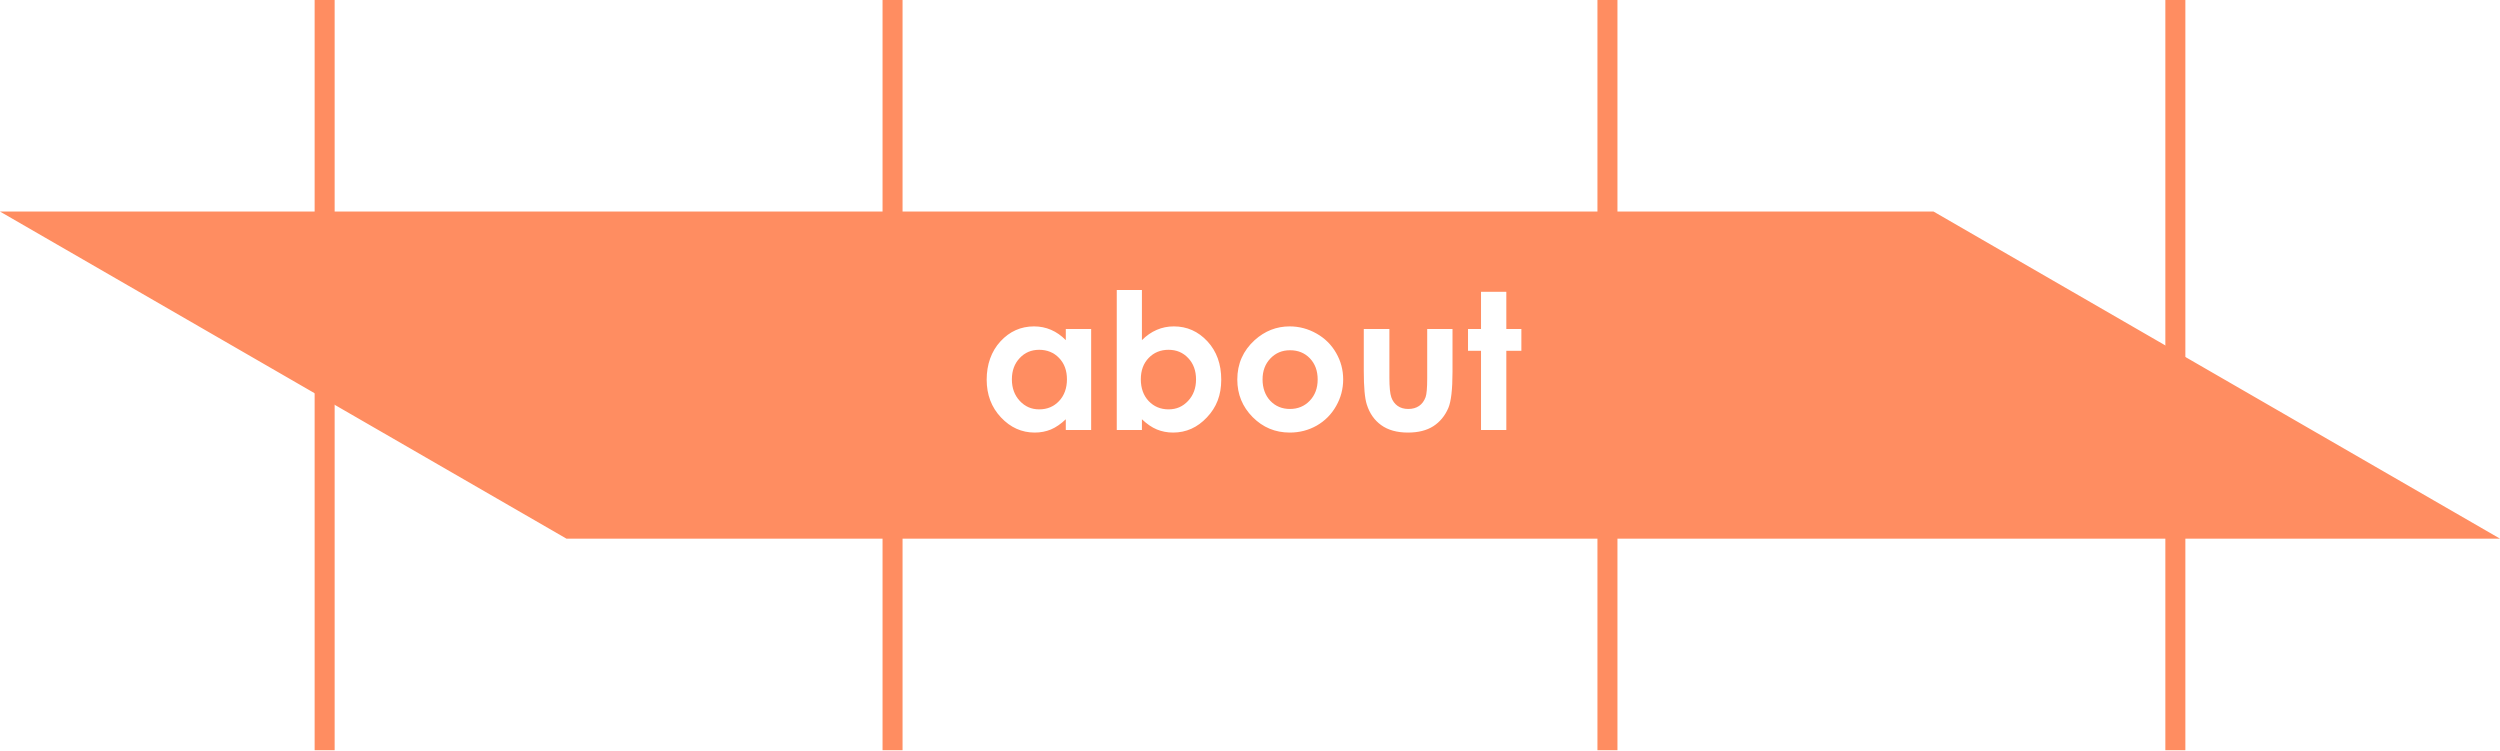
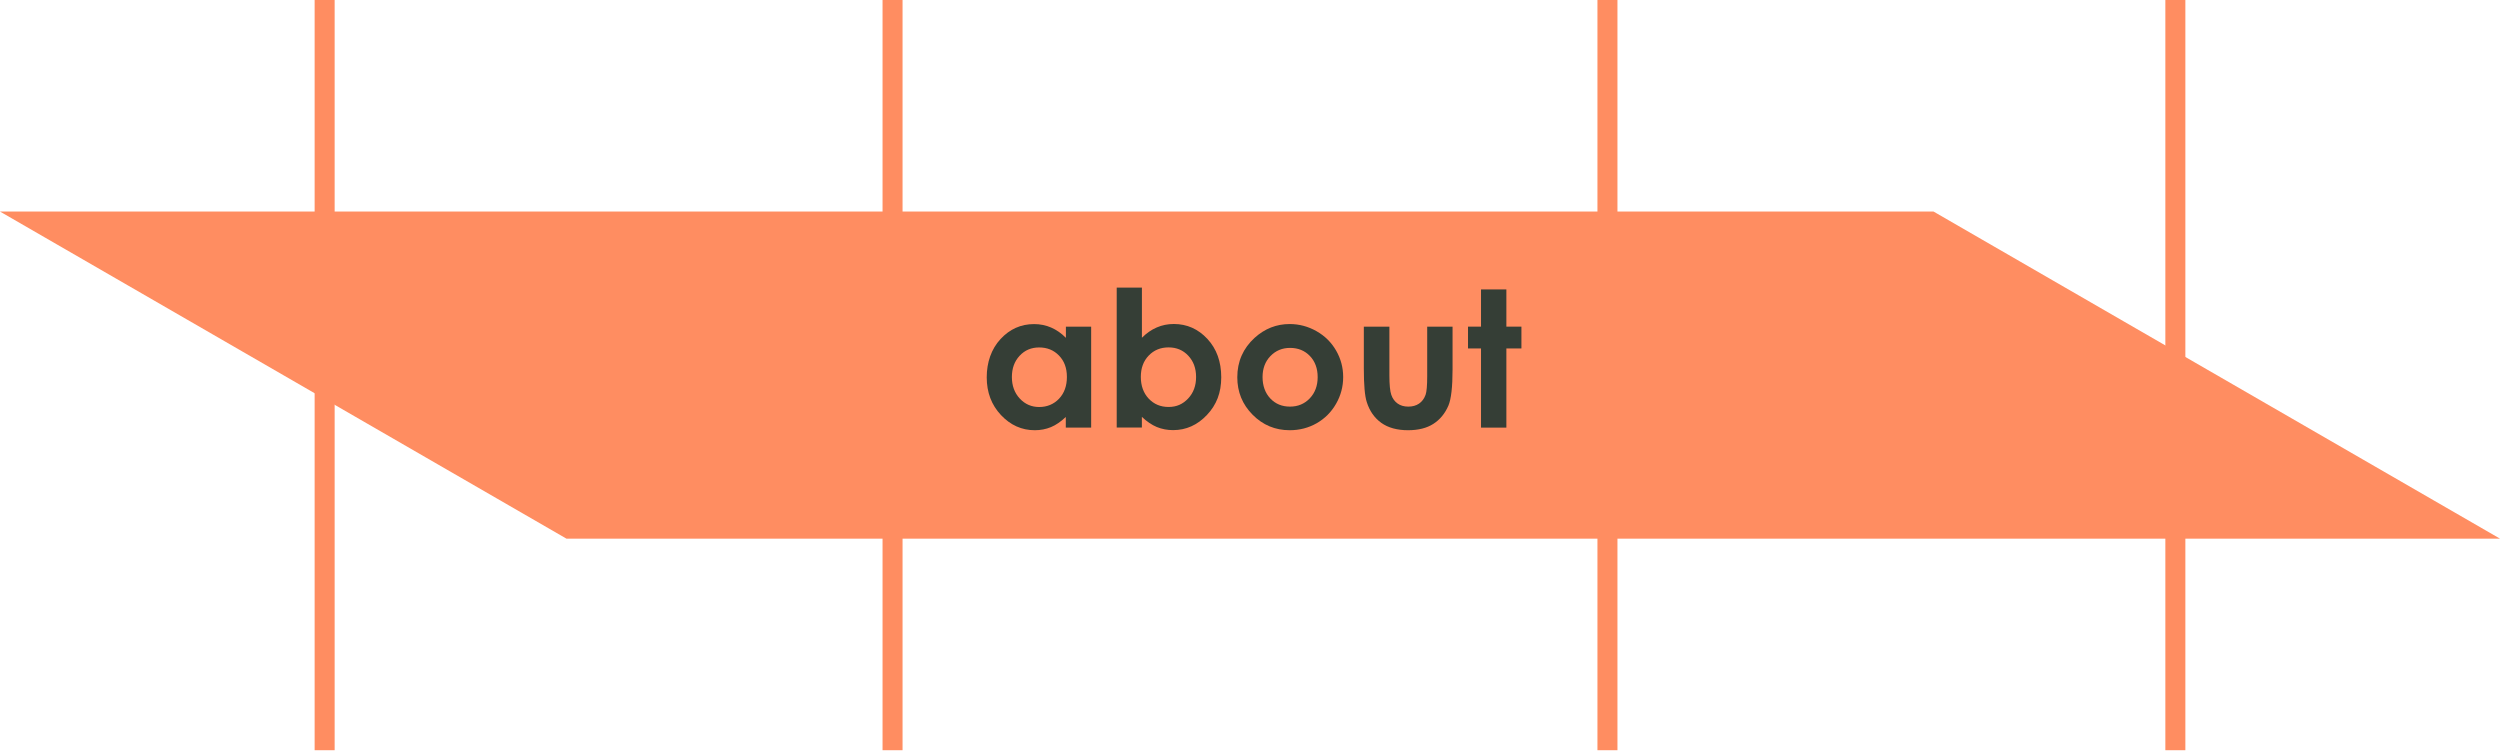
<svg xmlns="http://www.w3.org/2000/svg" id="Layer_1" viewBox="0 0 499.86 150">
  <defs>
-     <style>.cls-1{fill:none;stroke:#ff8d61;stroke-miterlimit:10;stroke-width:4px;}.cls-2{fill:#ff8d61;}</style>
+     <style>.cls-1{fill:#353e36;}.cls-2{fill:none;stroke:#ff8d61;stroke-miterlimit:10;stroke-width:4px;}.cls-3{fill:#ff8d61;}</style>
  </defs>
-   <path class="cls-2" d="M211.75,71.57c1.05,1.09,1.58,2.51,1.58,4.27s-.53,3.24-1.58,4.35c-1.04,1.1-2.36,1.66-3.95,1.66s-2.84-.56-3.9-1.69c-1.05-1.13-1.58-2.56-1.58-4.3s.52-3.16,1.56-4.26c1.03-1.11,2.33-1.66,3.9-1.66s2.93,.54,3.97,1.63Z" />
-   <path class="cls-2" d="M237.58,71.6c-1.04-1.11-2.35-1.66-3.94-1.66s-2.92,.54-3.97,1.63c-1.05,1.09-1.57,2.51-1.57,4.27s.52,3.24,1.57,4.35c1.05,1.1,2.38,1.66,3.97,1.66s2.85-.56,3.91-1.69,1.59-2.56,1.59-4.3-.52-3.16-1.56-4.26Zm0,0c-1.04-1.11-2.35-1.66-3.94-1.66s-2.92,.54-3.97,1.63c-1.05,1.09-1.57,2.51-1.57,4.27s.52,3.24,1.57,4.35c1.05,1.1,2.38,1.66,3.97,1.66s2.85-.56,3.91-1.69,1.59-2.56,1.59-4.3-.52-3.16-1.56-4.26Zm0,0c-1.04-1.11-2.35-1.66-3.94-1.66s-2.92,.54-3.97,1.63c-1.05,1.09-1.57,2.51-1.57,4.27s.52,3.24,1.57,4.35c1.05,1.1,2.38,1.66,3.97,1.66s2.85-.56,3.91-1.69,1.59-2.56,1.59-4.3-.52-3.16-1.56-4.26Zm24.33,.05c-1.04-1.08-2.36-1.62-3.97-1.62s-2.88,.55-3.93,1.64c-1.05,1.1-1.57,2.5-1.57,4.2s.52,3.18,1.55,4.27c1.04,1.09,2.35,1.63,3.93,1.63s2.91-.55,3.96-1.65c1.05-1.1,1.58-2.51,1.58-4.25s-.52-3.13-1.55-4.22Zm0,0c-1.04-1.08-2.36-1.62-3.97-1.62s-2.88,.55-3.93,1.64c-1.05,1.1-1.57,2.5-1.57,4.2s.52,3.18,1.55,4.27c1.04,1.09,2.35,1.63,3.93,1.63s2.91-.55,3.96-1.65c1.05-1.1,1.58-2.51,1.58-4.25s-.52-3.13-1.55-4.22Zm-24.33-.05c-1.04-1.11-2.35-1.66-3.94-1.66s-2.92,.54-3.97,1.63c-1.05,1.09-1.57,2.51-1.57,4.27s.52,3.24,1.57,4.35c1.05,1.1,2.38,1.66,3.97,1.66s2.85-.56,3.91-1.69,1.59-2.56,1.59-4.3-.52-3.16-1.56-4.26Zm197.37-1.38l-48.35-27.92H0l64.91,37.48,48.35,27.92H499.86l-64.91-37.48Zm-216.78,15.75h-5.07v-2.14c-.99,.94-1.98,1.62-2.97,2.04-1,.41-2.07,.62-3.24,.62-2.6,0-4.86-1.01-6.76-3.04-1.9-2.02-2.85-4.53-2.85-7.54s.92-5.67,2.76-7.66c1.84-1.99,4.07-2.99,6.71-2.99,1.21,0,2.34,.23,3.41,.69,1.06,.46,2.04,1.14,2.94,2.06v-2.23h5.07v20.19Zm23.15-2.52c-1.9,2.03-4.16,3.04-6.77,3.04-1.16,0-2.24-.21-3.24-.62-1.01-.42-2-1.1-2.99-2.04v2.14h-5.03v-27.98h5.03v10.02c.91-.92,1.9-1.6,2.97-2.06,1.06-.46,2.2-.69,3.41-.69,2.64,0,4.87,1,6.72,2.99,1.84,1.99,2.76,4.54,2.76,7.66s-.95,5.52-2.86,7.54Zm25.82-2.25c-.94,1.66-2.23,2.95-3.86,3.89-1.64,.93-3.44,1.4-5.4,1.4-2.9,0-5.37-1.03-7.42-3.09-2.04-2.06-3.07-4.56-3.07-7.51,0-3.15,1.16-5.78,3.47-7.88,2.03-1.83,4.36-2.75,7-2.75,1.9,0,3.69,.48,5.37,1.43s2.98,2.24,3.92,3.88c.94,1.63,1.41,3.39,1.41,5.29s-.47,3.68-1.42,5.34Zm23.28-6.87c0,3.53-.28,5.94-.83,7.24-.68,1.58-1.69,2.8-3.01,3.65-1.32,.84-3.01,1.27-5.05,1.27-2.21,0-4-.5-5.37-1.49s-2.33-2.37-2.88-4.13c-.4-1.23-.6-3.46-.6-6.68v-8.41h5.12v9.72c0,1.9,.13,3.21,.39,3.95,.26,.73,.68,1.3,1.26,1.71,.58,.41,1.29,.61,2.13,.61s1.56-.2,2.15-.6c.59-.4,1.02-.99,1.31-1.77,.21-.58,.32-1.82,.32-3.73v-9.89h5.06v8.55Zm13.77-4.19h-3.01v15.83h-5.06v-15.83h-2.6v-4.36h2.6v-7.44h5.06v7.44h3.01v4.36Zm-46.25-.11c-1.57,0-2.88,.55-3.93,1.64-1.05,1.1-1.57,2.5-1.57,4.2s.52,3.18,1.55,4.27c1.04,1.09,2.35,1.63,3.93,1.63s2.91-.55,3.96-1.65c1.05-1.1,1.58-2.51,1.58-4.25s-.52-3.13-1.55-4.22c-1.04-1.08-2.36-1.62-3.97-1.62Zm-24.3-.09c-1.59,0-2.92,.54-3.97,1.63-1.05,1.09-1.57,2.51-1.57,4.27s.52,3.24,1.57,4.35c1.05,1.1,2.38,1.66,3.97,1.66s2.85-.56,3.91-1.69,1.59-2.56,1.59-4.3-.52-3.16-1.56-4.26c-1.04-1.11-2.35-1.66-3.94-1.66Zm3.94,1.66c-1.04-1.11-2.35-1.66-3.94-1.66s-2.92,.54-3.97,1.63c-1.05,1.09-1.57,2.51-1.57,4.27s.52,3.24,1.57,4.35c1.05,1.1,2.38,1.66,3.97,1.66s2.85-.56,3.91-1.69,1.59-2.56,1.59-4.3-.52-3.16-1.56-4.26Zm24.33,.05c-1.04-1.08-2.36-1.62-3.97-1.62s-2.88,.55-3.93,1.64c-1.05,1.1-1.57,2.5-1.57,4.2s.52,3.18,1.55,4.27c1.04,1.09,2.35,1.63,3.93,1.63s2.91-.55,3.96-1.65c1.05-1.1,1.58-2.51,1.58-4.25s-.52-3.13-1.55-4.22Zm0,0c-1.04-1.08-2.36-1.62-3.97-1.62s-2.88,.55-3.93,1.64c-1.05,1.1-1.57,2.5-1.57,4.2s.52,3.18,1.55,4.27c1.04,1.09,2.35,1.63,3.93,1.63s2.91-.55,3.96-1.65c1.05-1.1,1.58-2.51,1.58-4.25s-.52-3.13-1.55-4.22Zm-24.33-.05c-1.04-1.11-2.35-1.66-3.94-1.66s-2.92,.54-3.97,1.63c-1.05,1.09-1.57,2.51-1.57,4.27s.52,3.24,1.57,4.35c1.05,1.1,2.38,1.66,3.97,1.66s2.85-.56,3.91-1.69,1.59-2.56,1.59-4.3-.52-3.16-1.56-4.26Z" />
-   <line class="cls-1" x1="321.4" y1="150" x2="321.4" y2="0" />
-   <line class="cls-1" x1="434.95" y1="150" x2="434.95" y2="0" />
-   <line class="cls-1" x1="64.91" y1="150" x2="64.91" y2="0" />
-   <line class="cls-1" x1="178.46" y1="150" x2="178.46" y2="0" />
+   <polygon class="cls-3" points="499.86 107.7 113.26 107.7 64.91 79.78 0 42.3 386.6 42.3 434.95 70.22 499.86 107.7" />
+   <line class="cls-2" x1="321.4" y1="150" x2="321.4" y2="0" />
+   <line class="cls-2" x1="434.95" y1="150" x2="434.95" y2="0" />
+   <line class="cls-2" x1="64.91" y1="150" x2="64.91" y2="0" />
+   <line class="cls-2" x1="178.46" y1="150" x2="178.46" y2="0" />
+   <g>
+     <path class="cls-1" d="M213.1,65.31h5.07v20.19h-5.07v-2.13c-.99,.94-1.98,1.62-2.97,2.03-1,.41-2.07,.62-3.23,.62-2.61,0-4.86-1.01-6.76-3.03-1.9-2.02-2.85-4.54-2.85-7.54s.92-5.67,2.76-7.66c1.84-1.99,4.08-2.99,6.71-2.99,1.21,0,2.35,.23,3.41,.69,1.06,.46,2.04,1.14,2.95,2.06v-2.23Zm-5.33,4.16c-1.57,0-2.87,.55-3.9,1.66-1.04,1.11-1.55,2.53-1.55,4.26s.53,3.18,1.58,4.3c1.05,1.13,2.35,1.69,3.89,1.69s2.91-.55,3.96-1.66c1.05-1.11,1.57-2.56,1.57-4.35s-.52-3.18-1.57-4.27c-1.05-1.09-2.37-1.63-3.98-1.63Z" />
+     <path class="cls-1" d="M228.32,57.51v10.02c.92-.92,1.9-1.6,2.97-2.06,1.06-.46,2.2-.69,3.41-.69,2.63,0,4.87,1,6.72,2.99,1.84,1.99,2.76,4.55,2.76,7.66s-.95,5.52-2.86,7.54c-1.91,2.02-4.16,3.03-6.77,3.03-1.16,0-2.25-.21-3.25-.62-1-.42-2-1.09-2.99-2.03v2.13h-5.03v-27.98h5.03Zm5.33,11.95c-1.6,0-2.92,.54-3.97,1.63-1.05,1.09-1.58,2.51-1.58,4.27s.53,3.24,1.58,4.35c1.05,1.11,2.38,1.66,3.97,1.66s2.85-.56,3.91-1.69c1.06-1.12,1.59-2.56,1.59-4.3s-.52-3.15-1.56-4.26c-1.04-1.11-2.35-1.66-3.93-1.66Z" />
+     <path class="cls-1" d="M257.86,64.79c1.9,0,3.7,.48,5.37,1.43,1.68,.95,2.98,2.25,3.92,3.88,.94,1.63,1.41,3.4,1.41,5.29s-.47,3.69-1.42,5.34c-.95,1.66-2.24,2.95-3.87,3.89-1.63,.93-3.43,1.4-5.4,1.4-2.89,0-5.37-1.03-7.41-3.09-2.05-2.06-3.07-4.56-3.07-7.5,0-3.15,1.16-5.78,3.47-7.89,2.03-1.83,4.36-2.75,7-2.75Zm.08,4.77c-1.57,0-2.88,.55-3.93,1.64s-1.57,2.5-1.57,4.2,.52,3.18,1.55,4.27c1.03,1.09,2.34,1.63,3.93,1.63s2.91-.55,3.96-1.65c1.05-1.1,1.58-2.52,1.58-4.25s-.52-3.14-1.55-4.22c-1.04-1.08-2.36-1.62-3.97-1.62Z" />
+     <path class="cls-1" d="M272.68,65.31h5.12v9.72c0,1.89,.13,3.21,.39,3.94,.26,.74,.68,1.31,1.26,1.72,.58,.41,1.29,.61,2.13,.61s1.56-.2,2.15-.6c.59-.4,1.03-.99,1.31-1.77,.21-.58,.32-1.82,.32-3.73v-9.89h5.07v8.55c0,3.52-.28,5.94-.83,7.24-.68,1.58-1.68,2.8-3.01,3.65-1.32,.85-3.01,1.27-5.05,1.27-2.21,0-4-.5-5.37-1.48-1.37-.99-2.33-2.37-2.89-4.14-.4-1.22-.59-3.45-.59-6.68v-8.41Z" />
+     <path class="cls-1" d="M296.12,57.87h5.07v7.44h3.01v4.36h-3.01v15.83h-5.07v-15.83h-2.6v-4.36h2.6v-7.44Z" />
+   </g>
</svg>
